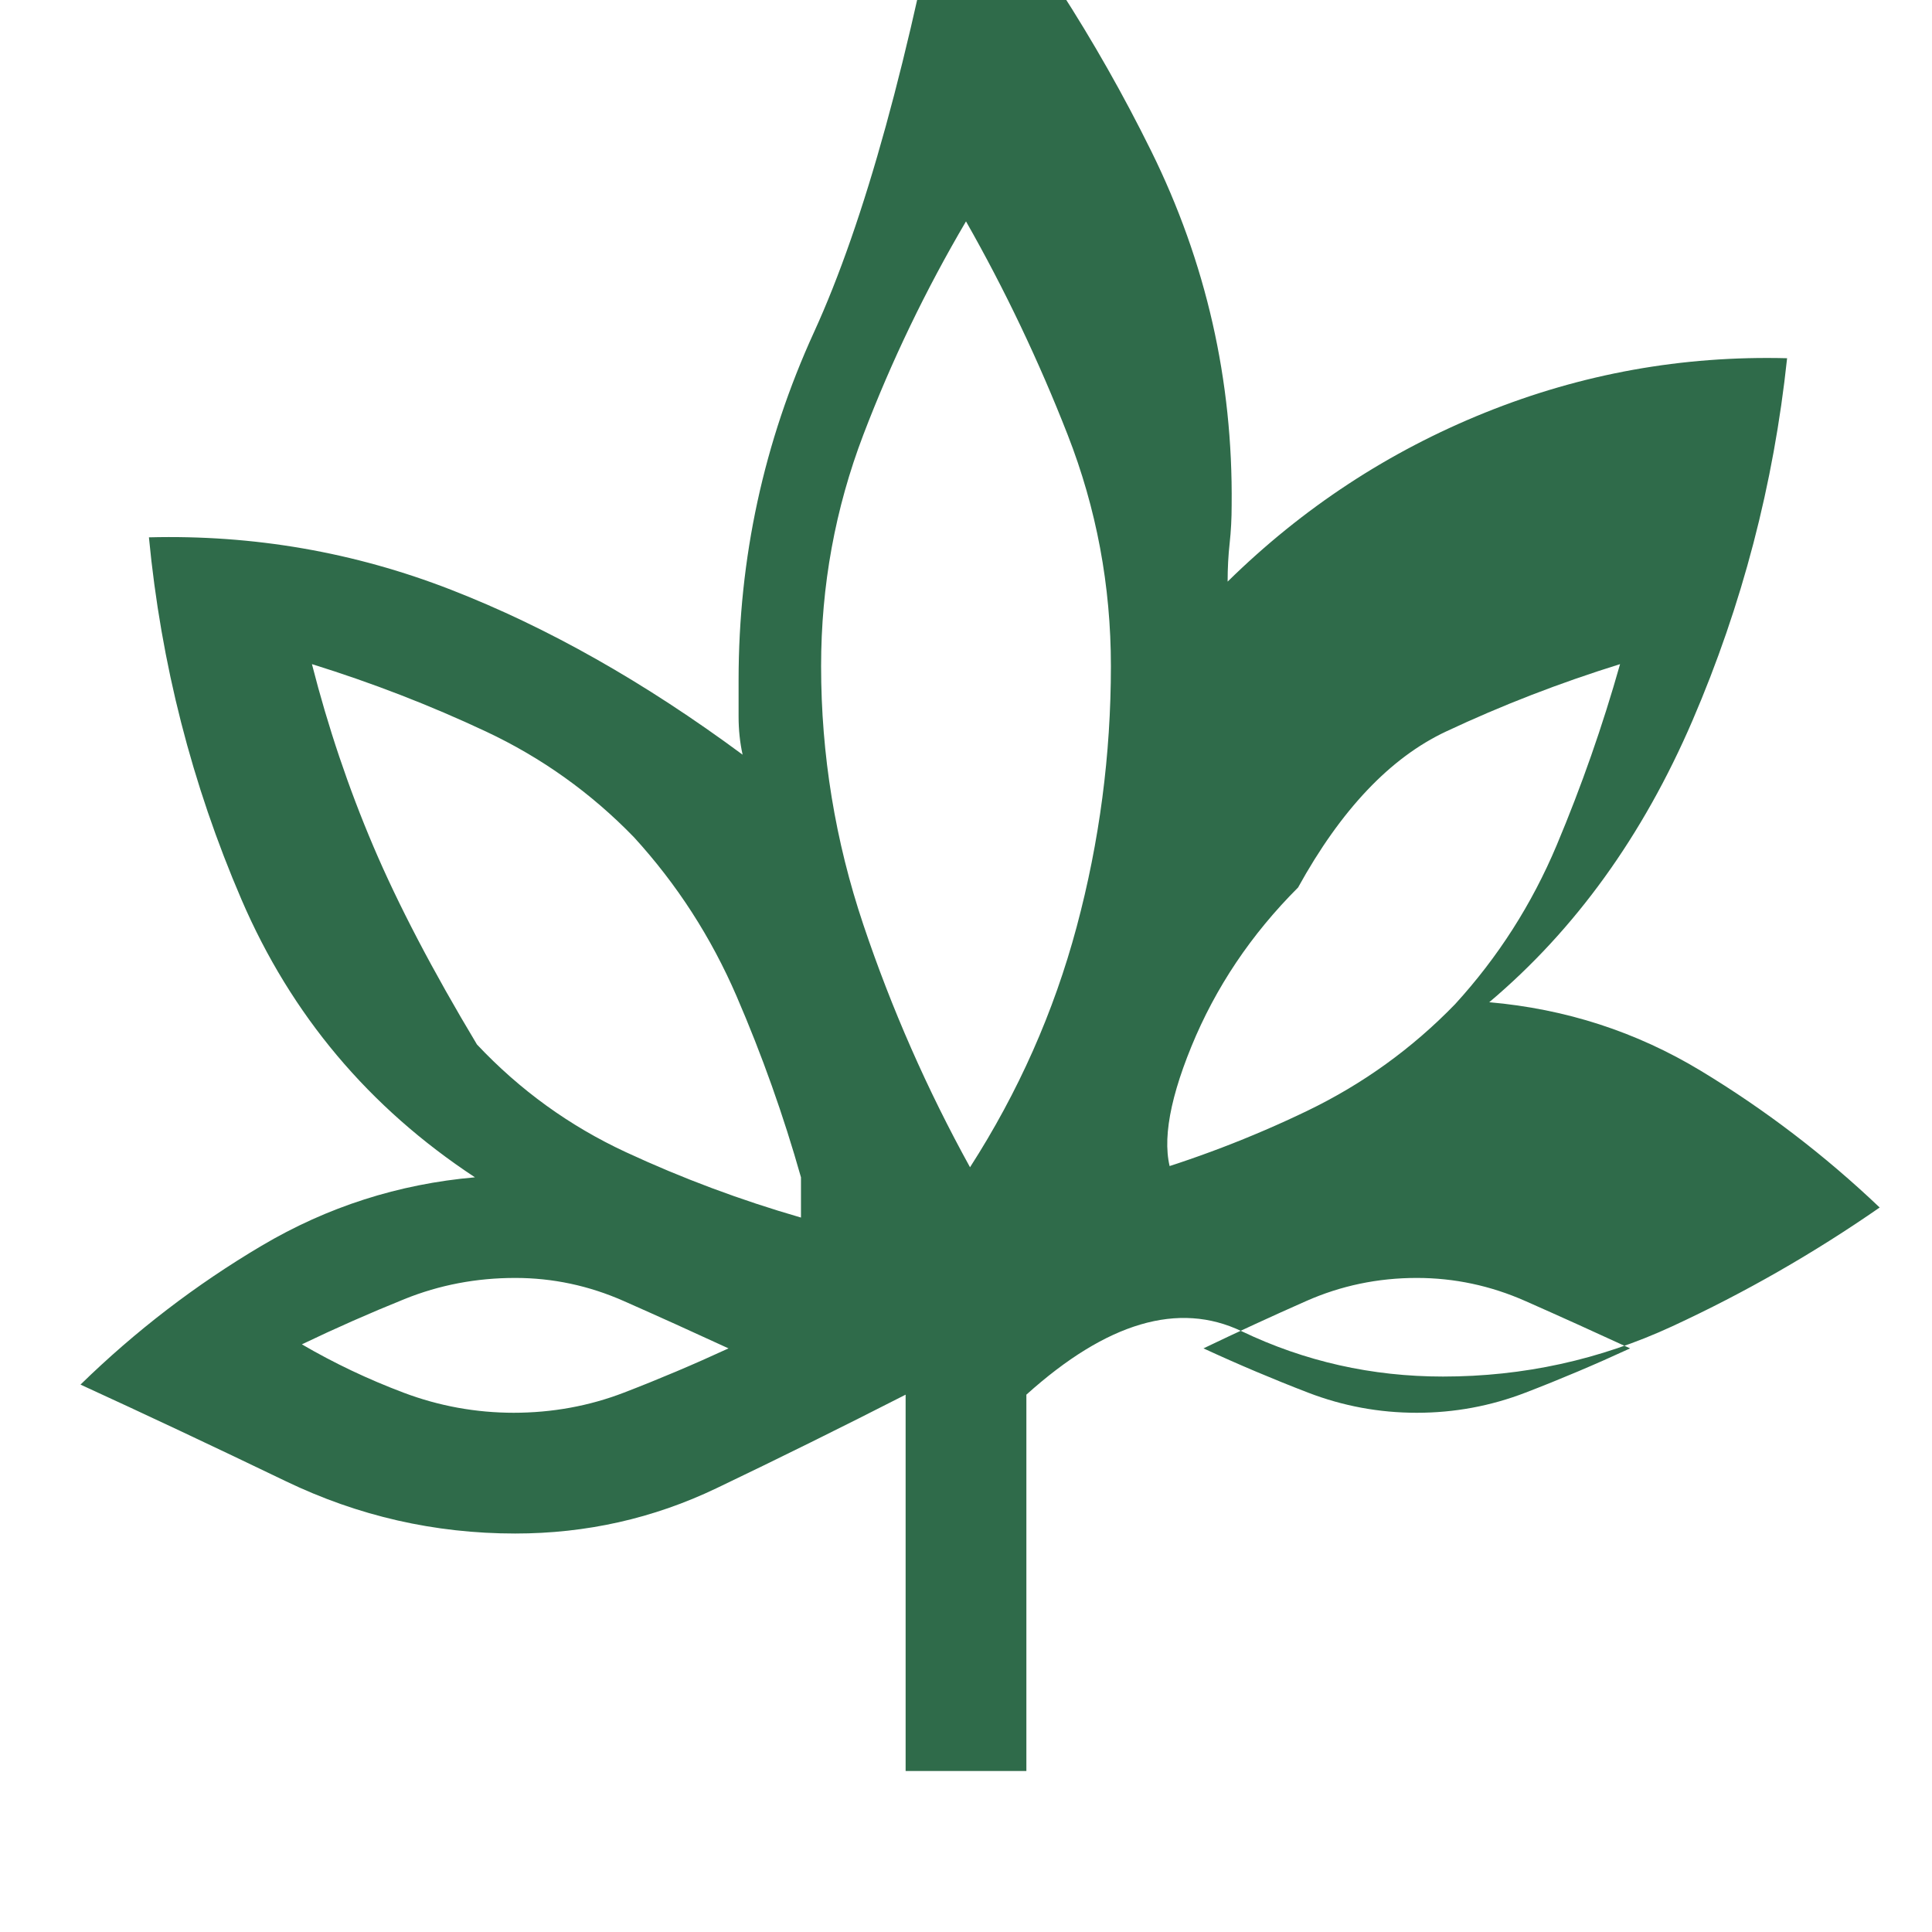
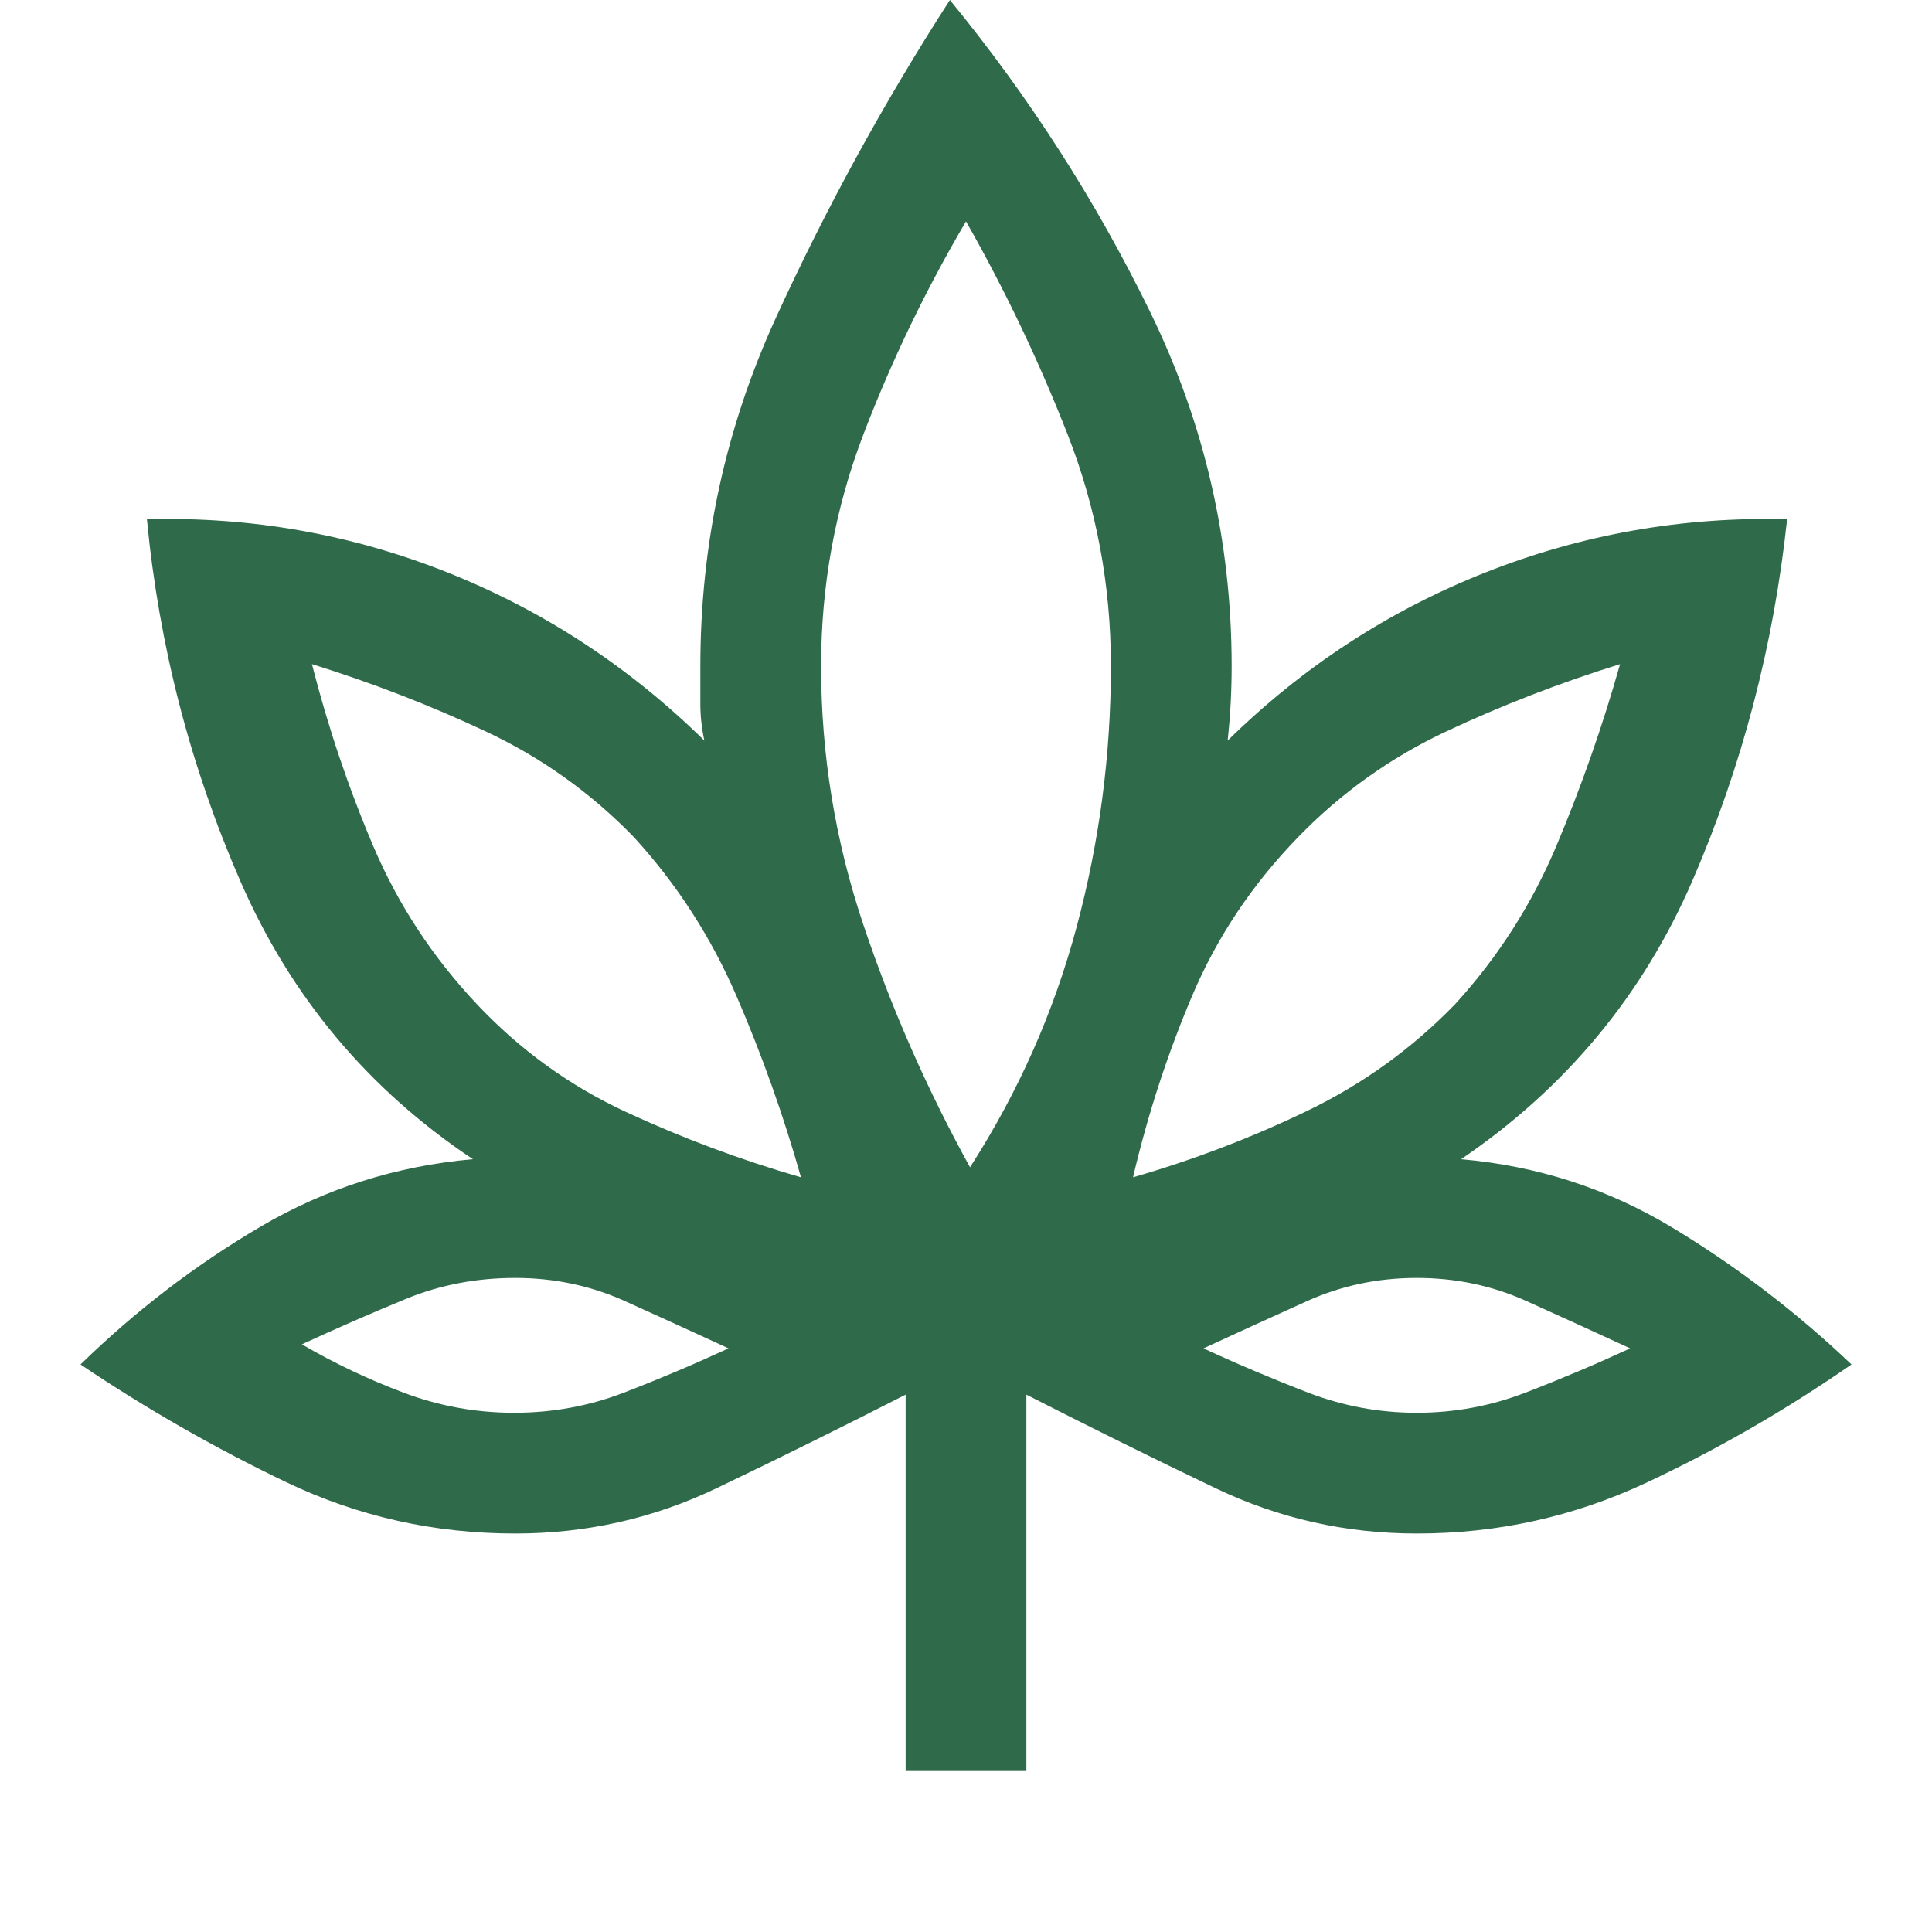
- <svg xmlns="http://www.w3.org/2000/svg" viewBox="0 0 960 960" fill="#2f6b4a">
-   <path d="M450 880V693q-47 24-94 46.5T256 762q-60 0-114-26t-102-48q41-40 90-69t106-34q-79-52-116-138t-46-180q78-2 150 26t145 82q-2-9-2-19v-18q0-91 37.5-173T472-80q59 72 100 155t40 176q0 10-1 19t-1 19q56-55 128-84t150-27q-10 94-47 180t-101 140q57 5 105 34t89 68q-49 34-103 59t-114 25q-53 0-100-22.5T510 693v187h-60Zm-52-295q-13-46-32-90t-51-79q-32-33-73.5-52.5T155 330q12 47 30.5 90.5T237 519q32 34 74 53.5t87 32.5ZM255 702q29 0 55-10t52-22q-26-12-52-23.5T256 635q-29 0-55 10.5T150 668q24 14 50.5 24t55 10ZM482 580q36-56 53-119.5T552 331q0-60-21.5-115T480 110q-30 51-51 106t-21 115q0 66 21 128.5T482 580Zm81 5q45-13 86.5-33t73.5-53q32-35 50.5-79t31.5-90q-45 14-86.5 33.5T645 441q-35 35-53 79t-9 65Zm141 117q28 0 54-10t52-22q-26-12-52-23.5T704 635q-29 0-55 11.5T598 670q26 12 52 22t54 10Z" />
+ <svg xmlns="http://www.w3.org/2000/svg" height="48px" viewBox="0 -960 960 960" width="48px" fill="#2f6b4a">
+   <path d="M450-80v-187q-47 24-94 46.5T256-198q-60.47 0-113.73-25.5Q89-249 40-282q41-40 89.5-68.5T235-384q-78-52-115.5-138T73-702q78-2 149.5 26.5T350-592q-2-9-2-18.33V-629q0-91 37.5-173T472-960q59 72 99.5 155T612-629q0 9.33-.5 18.67Q611-601 610-592q56-55 128-83.5T888-702q-10 94-47 179.5T726-384q57 5 105 34t89 68q-49 34-102.5 59T704-198q-52.88 0-99.94-22.5Q557-243 510-267v187h-60Zm-52-295q-13-46-32-90t-51-79q-32-33-73.5-52.5T155-630q12 47 30.5 90.5T237-461q32 34 74 53.5t87 32.5ZM255.5-258q28.5 0 54.5-10t52-22q-26-12-51.5-23.5T256-325q-29 0-54.5 10.5T150-292q24 14 50.5 24t55 10ZM482-380q36-56 53-119.5T552-629q0-60.21-21.5-115.1Q509-799 480-850q-30 51-51 105.9-21 54.89-21 115.1 0 66 21 128.5T482-380Zm81 5q45-13 86.5-33t73.5-53q32-35 50.5-79t31.5-90q-45 14-86.5 33.5T645-544q-34 35-52.5 78.5T563-375Zm141 117q28 0 54-10t52-22q-26-12-51.5-23.5T704-325q-29 0-54.5 11.5T598-290q26 12 52 22t54 10ZM398-375Zm-36 85Zm120-90Zm81 5Zm35 85Z" />
</svg>
